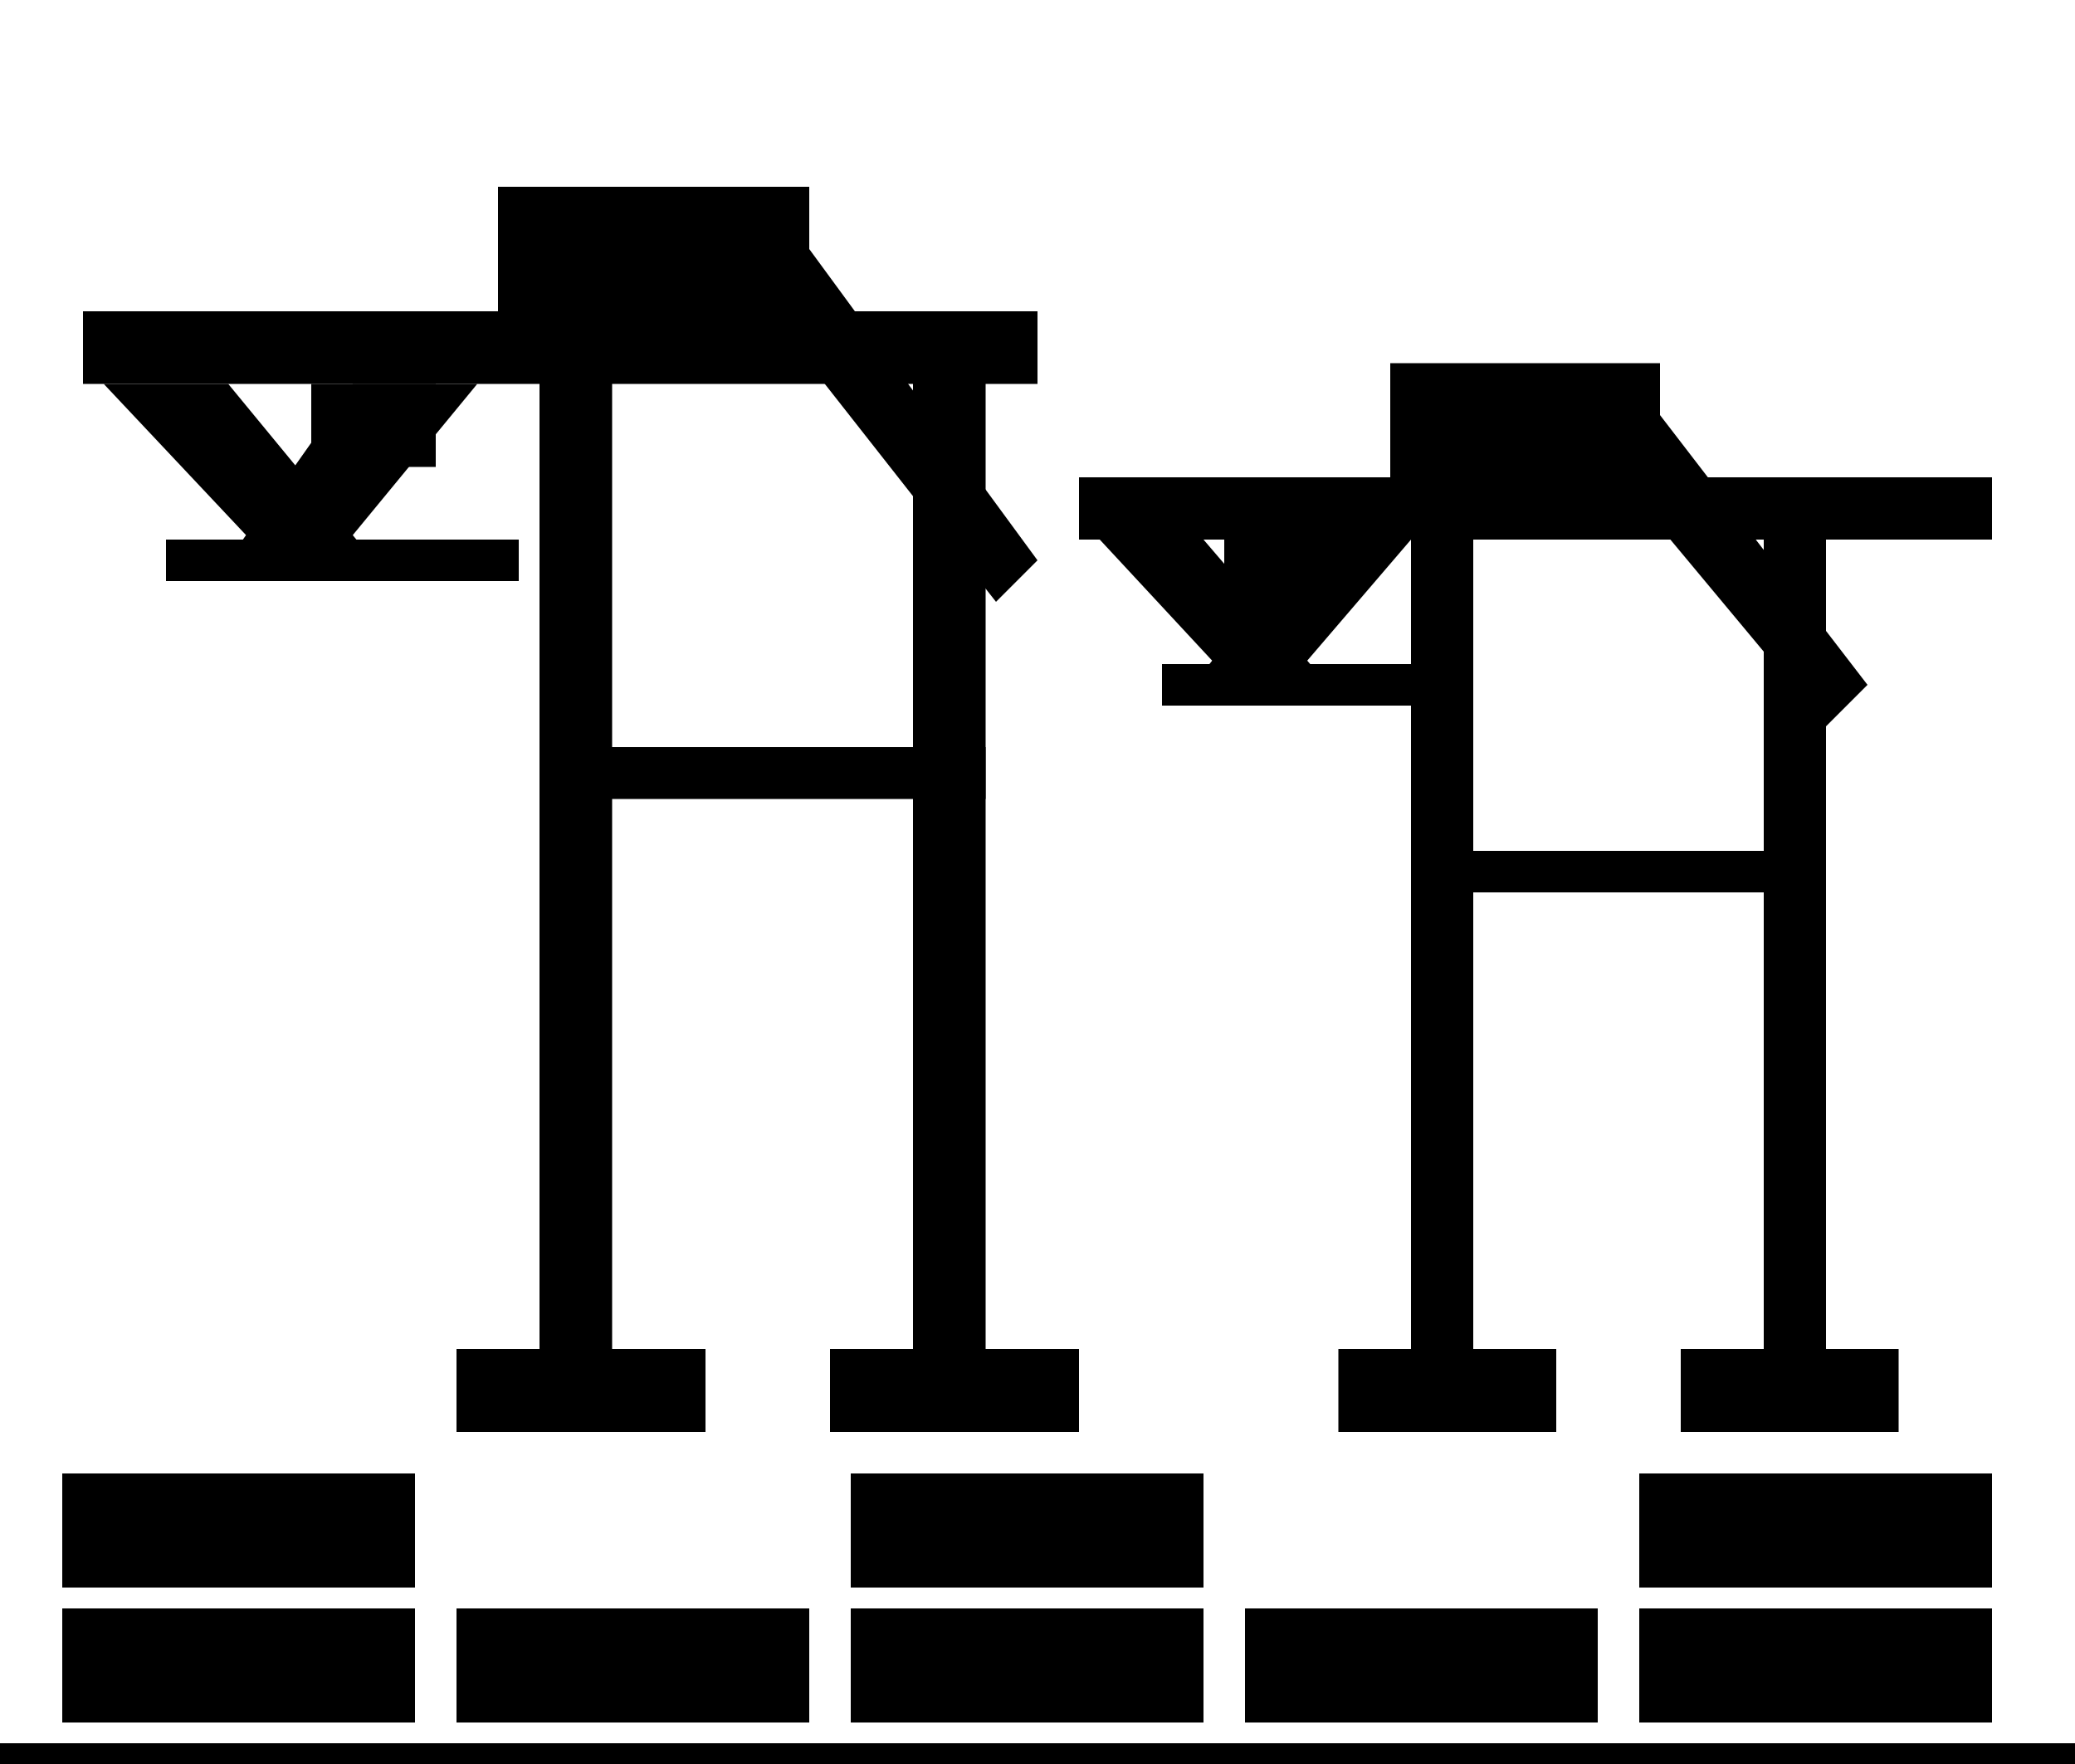
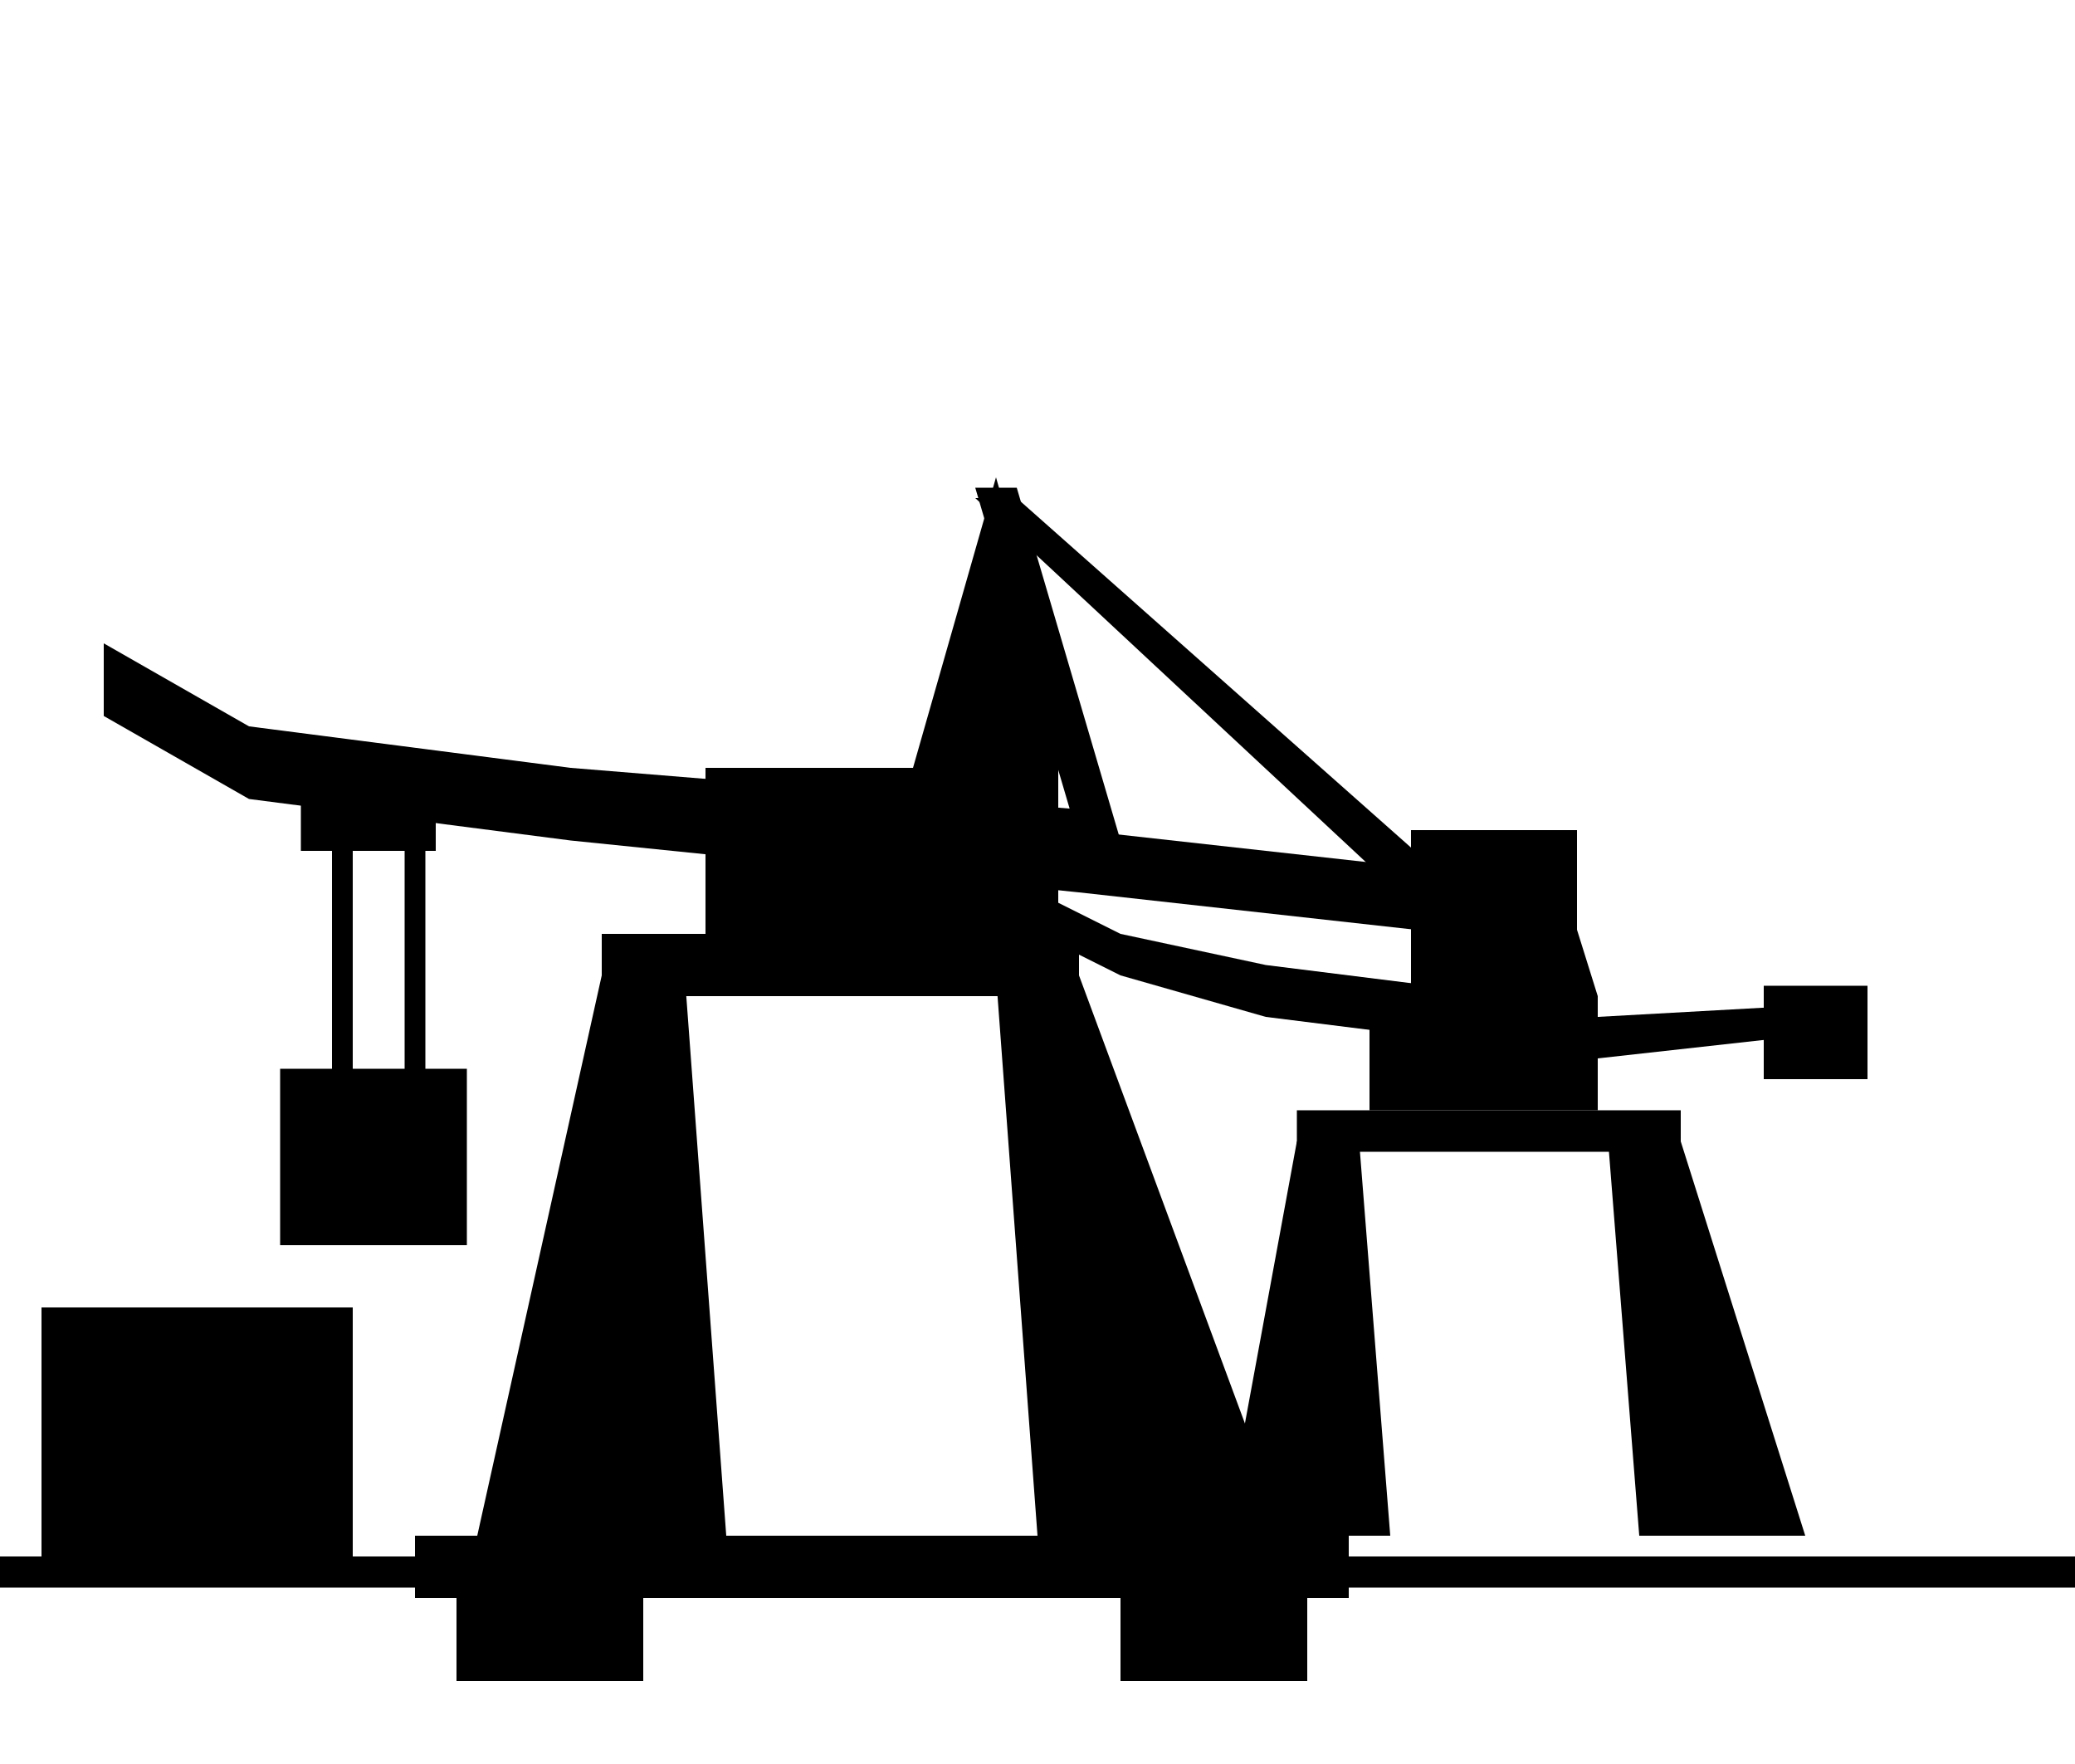
<svg xmlns="http://www.w3.org/2000/svg" viewBox="0 0 200 170">
-   <rect x="8" y="30" width="92" height="7" fill="#000" />
-   <rect x="48" y="18" width="30" height="14" fill="#000" />
-   <polygon points="78,24 100,54 96,58 74,30" fill="#000" />
-   <polygon points="10,37 22,37 36,54 26,54" fill="#000" />
-   <polygon points="34,37 46,37 32,54 22,54" fill="#000" />
-   <rect x="16" y="52" width="34" height="4" fill="#000" />
-   <rect x="52" y="36" width="7" height="94" fill="#000" />
-   <rect x="88" y="36" width="7" height="94" fill="#000" />
-   <rect x="52" y="72" width="43" height="5" fill="#000" />
-   <rect x="44" y="130" width="24" height="8" fill="#000" />
-   <rect x="80" y="130" width="24" height="8" fill="#000" />
-   <rect x="30" y="37" width="12" height="8" fill="#000" />
-   <rect x="104" y="46" width="88" height="6" fill="#000" />
-   <rect x="134" y="35" width="26" height="12" fill="#000" />
-   <polygon points="160,40 180,66 176,70 156,46" fill="#000" />
-   <polygon points="106,52 116,52 128,66 119,66" fill="#000" />
-   <polygon points="126,52 136,52 124,66 115,66" fill="#000" />
-   <rect x="112" y="64" width="28" height="4" fill="#000" />
-   <rect x="136" y="51" width="6" height="79" fill="#000" />
-   <rect x="170" y="51" width="6" height="79" fill="#000" />
-   <rect x="136" y="82" width="40" height="4" fill="#000" />
-   <rect x="129" y="130" width="21" height="8" fill="#000" />
-   <rect x="162" y="130" width="21" height="8" fill="#000" />
-   <rect x="118" y="52" width="11" height="7" fill="#000" />
-   <rect x="6" y="142" width="34" height="11" fill="#000" />
-   <rect x="6" y="155" width="34" height="11" fill="#000" />
-   <rect x="44" y="155" width="34" height="11" fill="#000" />
-   <rect x="82" y="142" width="34" height="11" fill="#000" />
-   <rect x="82" y="155" width="34" height="11" fill="#000" />
-   <rect x="120" y="155" width="34" height="11" fill="#000" />
-   <rect x="158" y="142" width="34" height="11" fill="#000" />
-   <rect x="158" y="155" width="34" height="11" fill="#000" />
-   <rect x="0" y="168" width="200" height="2" fill="#000" />
+   <polygon points="118,148 134,148 131,110 125,110" fill="#000" />
+   <polygon points="158,148 174,148 162,110 155,110" fill="#000" />
+   <rect x="125" y="107" width="37" height="4" fill="#000" />
+   <rect x="132" y="96" width="22" height="11" fill="#000" />
+   <polygon points="144,96 154,96 149,80" fill="#000" />
+   <polygon points="154,102 154,97 122,93 108,90 100,86 100,90 108,94 122,98" fill="#000" />
+   <polygon points="154,98 154,102 172,100 172,97" fill="#000" />
+   <rect x="170" y="95" width="10" height="9" fill="#000" />
+   <rect x="40" y="148" width="90" height="6" fill="#000" />
+   <rect x="44" y="154" width="18" height="8" fill="#000" />
+   <rect x="108" y="154" width="18" height="8" fill="#000" />
+   <polygon points="46,148 70,148 66,94 58,94" fill="#000" />
+   <polygon points="100,148 124,148 104,94 96,94" fill="#000" />
+   <rect x="58" y="90" width="46" height="6" fill="#000" />
+   <rect x="68" y="74" width="34" height="17" fill="#000" />
+   <polygon points="88,74 104,74 96,46" fill="#000" />
+   <polygon points="94,47 98,47 108,81 104,81" fill="#000" />
+   <polygon points="94,48 98,48 142,87 138,89" fill="#000" />
+   <polygon points="104,86 104,78 55,74 24,70 10,62 10,69 24,77 55,81" fill="#000" />
+   <polygon points="104,80 104,86 140,90 140,84" fill="#000" />
+   <rect x="136" y="80" width="16" height="16" fill="#000" />
+   <rect x="29" y="75" width="13" height="7" fill="#000" />
+   <rect x="32" y="81" width="2" height="23" fill="#000" />
+   <rect x="39" y="81" width="2" height="23" fill="#000" />
+   <rect x="27" y="103" width="18" height="3" fill="#000" />
+   <rect x="27" y="106" width="18" height="14" fill="#000" />
+   <rect x="0" y="150" width="200" height="3" fill="#000" />
+   <rect x="4" y="126" width="30" height="12" fill="#000" />
+   <rect x="4" y="138" width="30" height="12" fill="#000" />
</svg>
